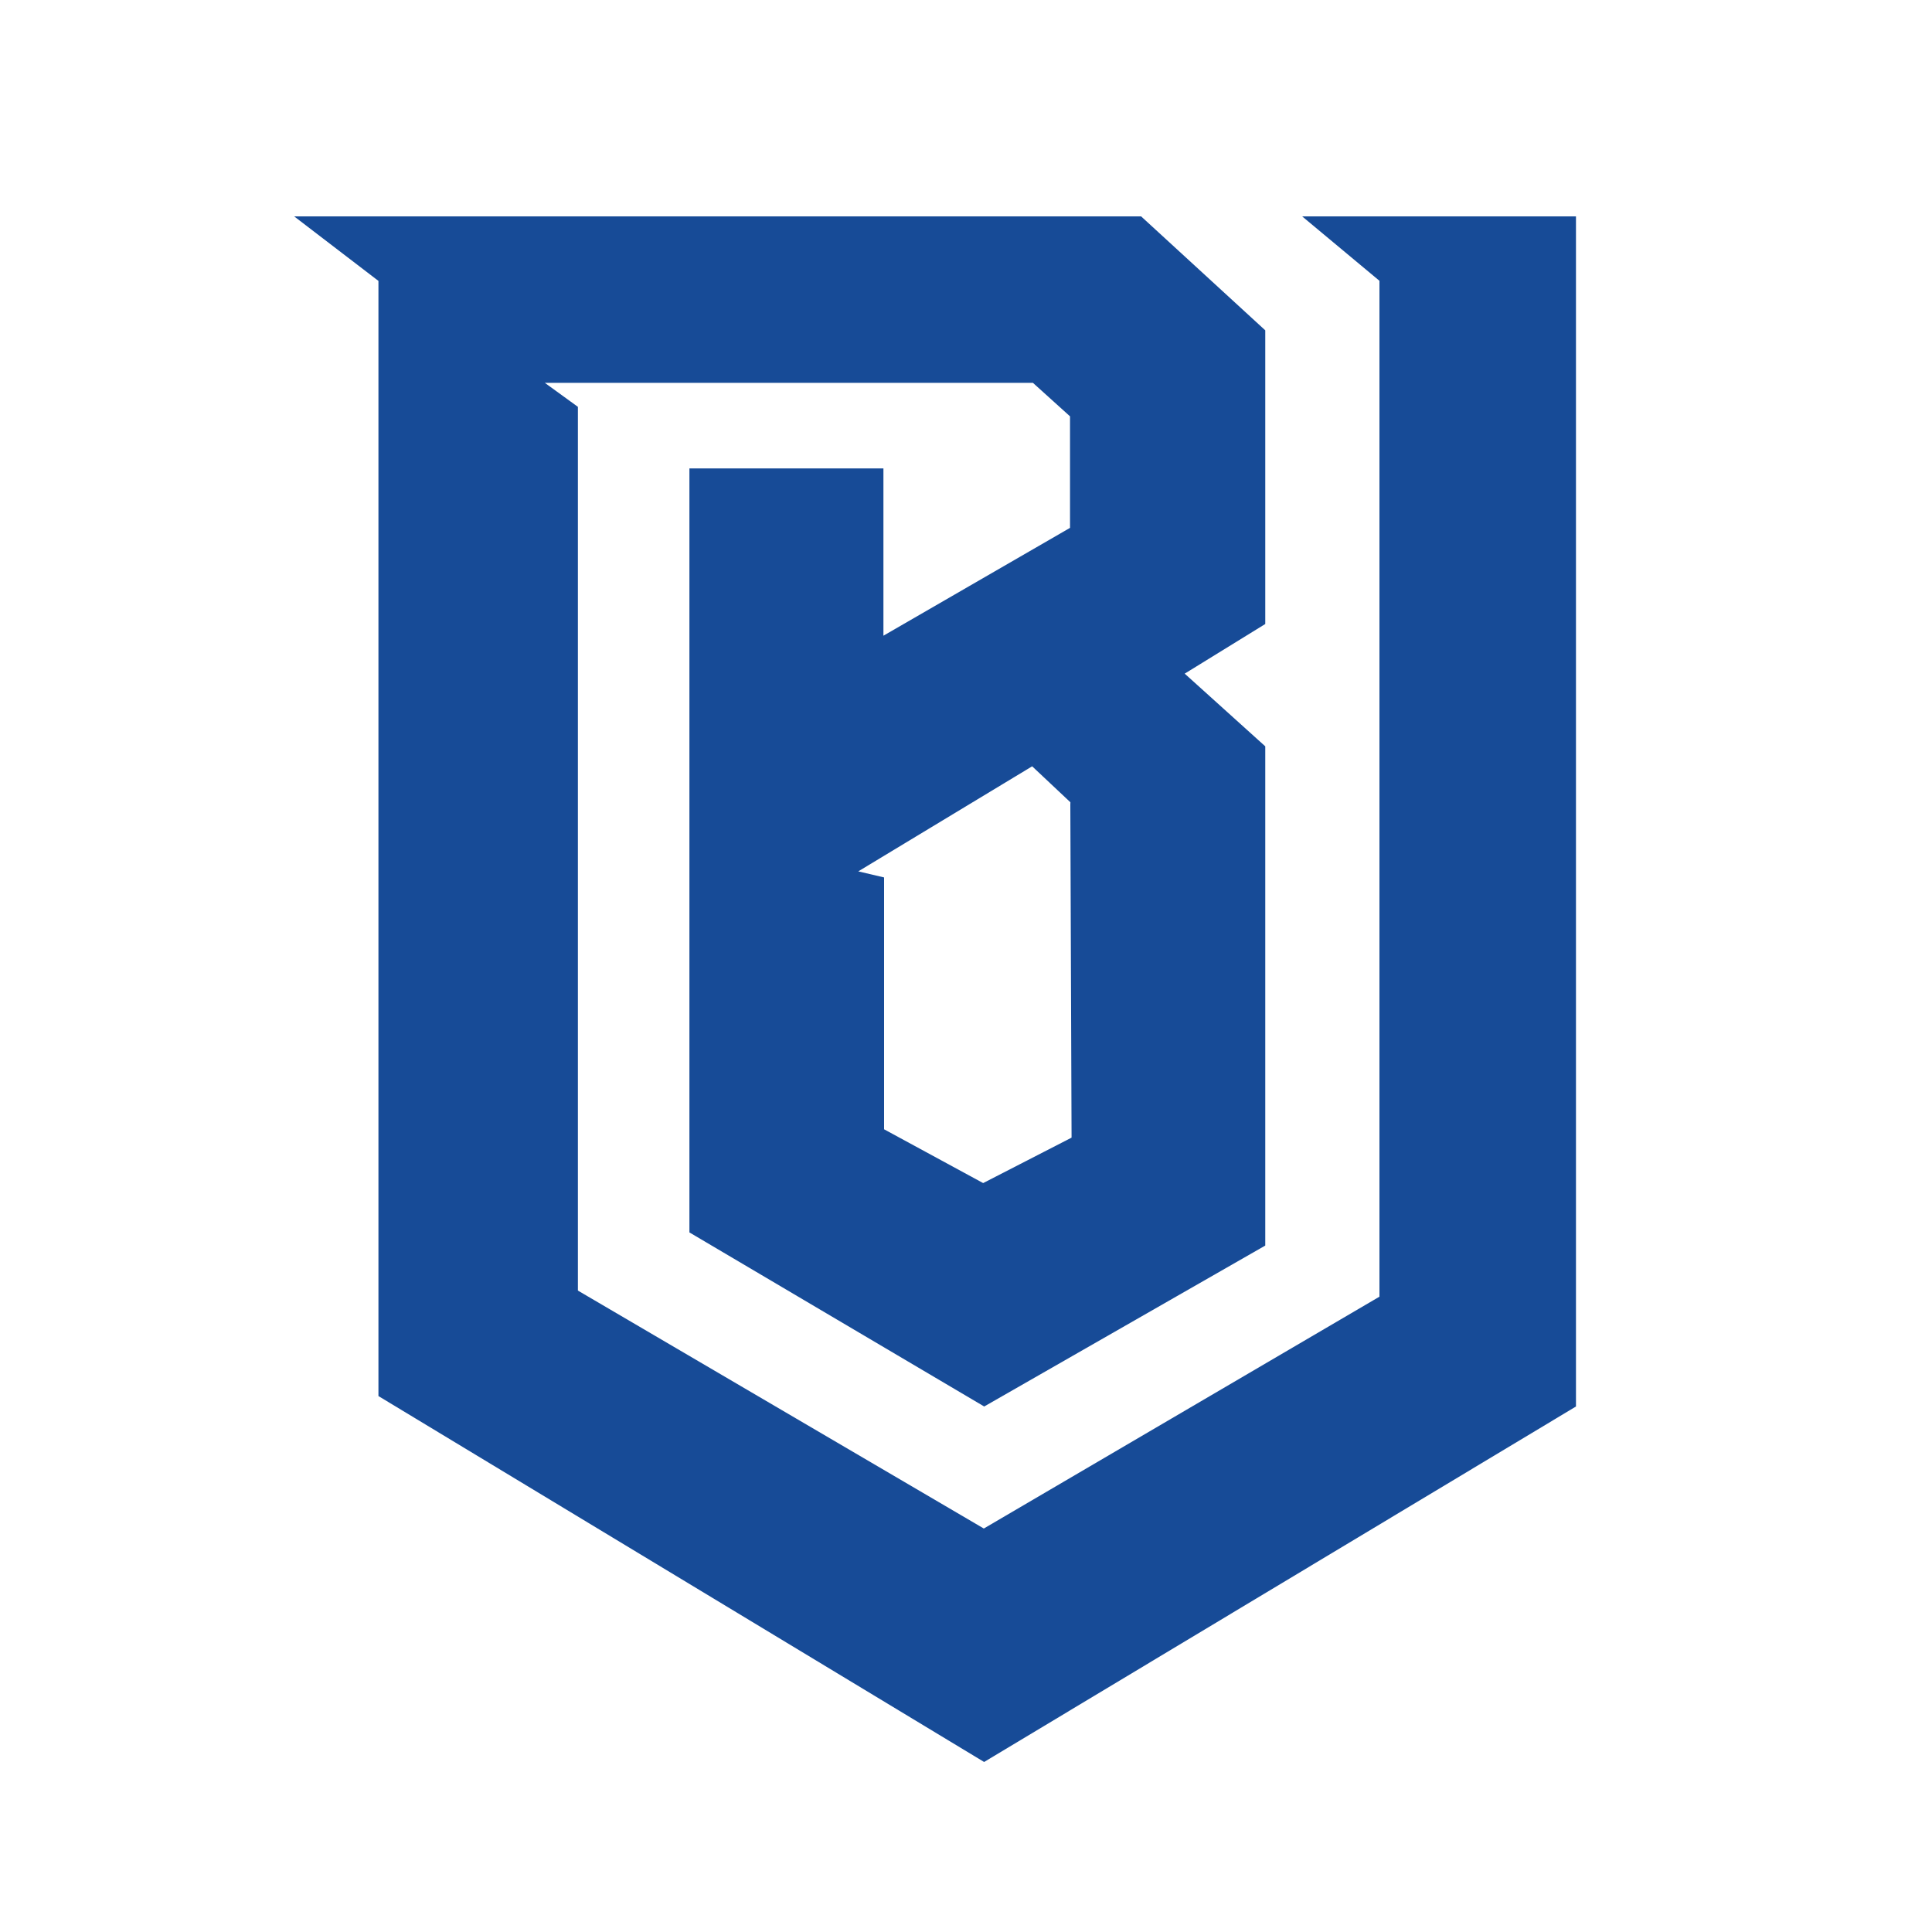
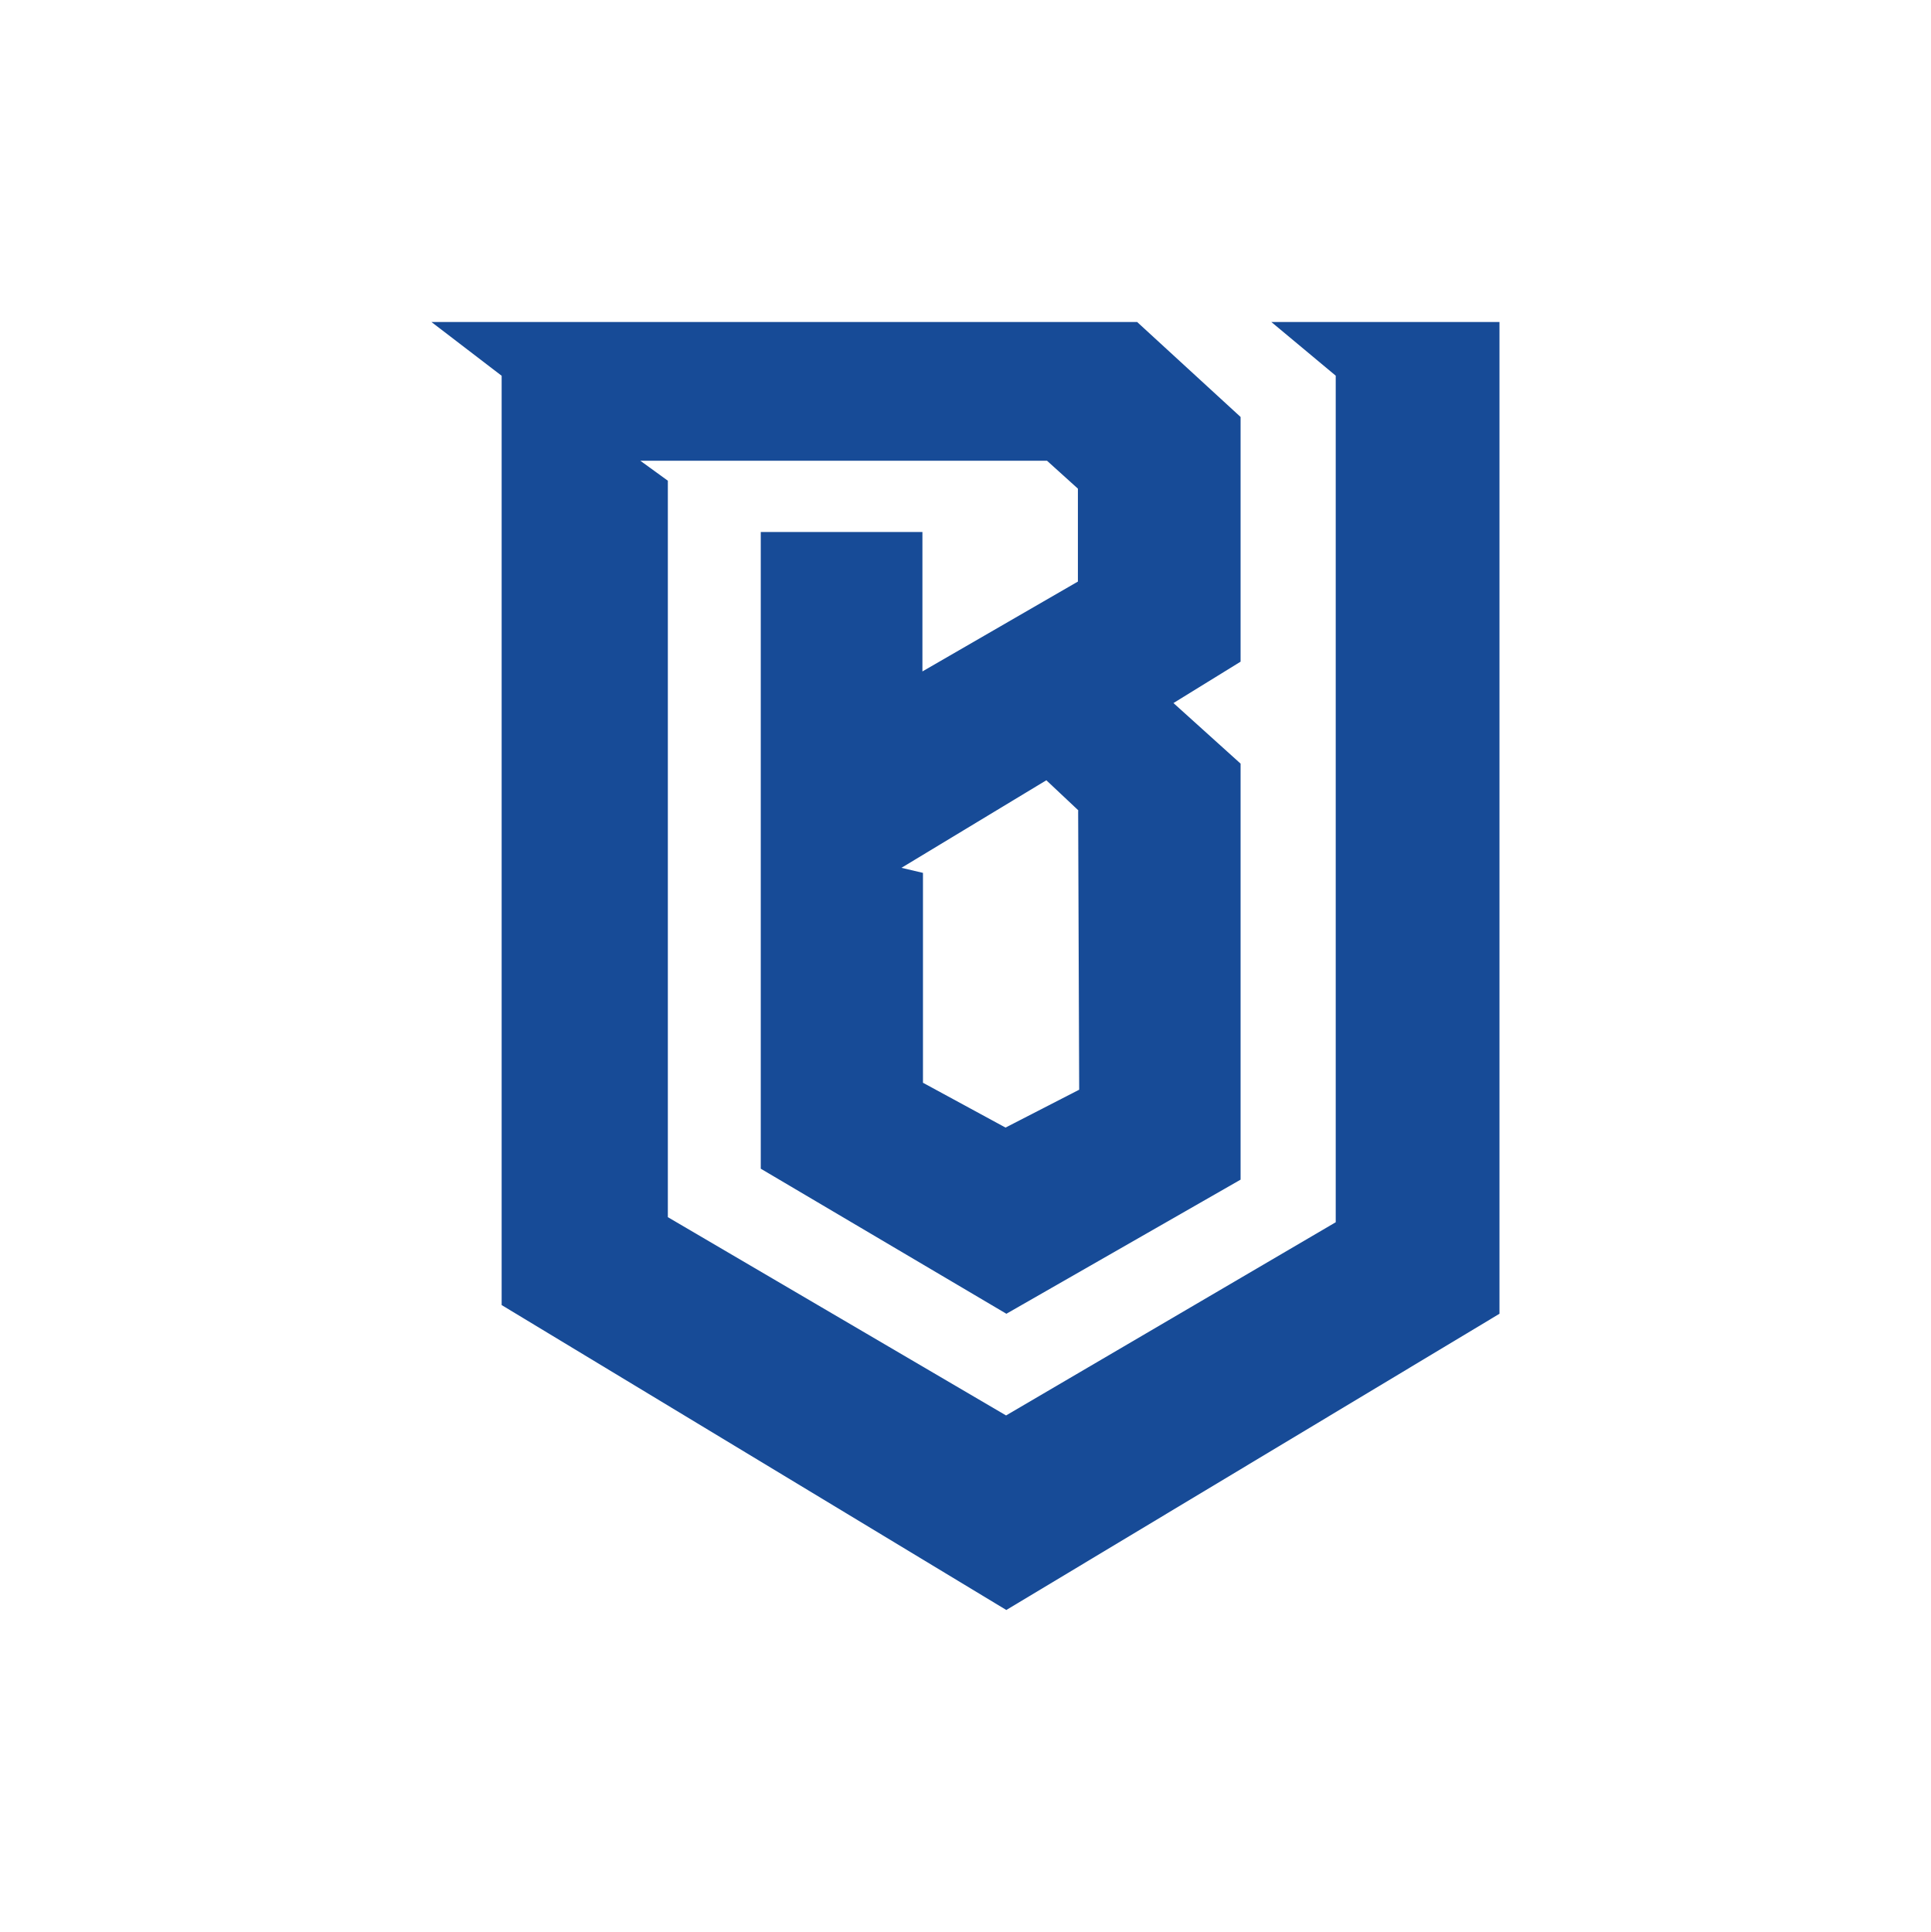
- <svg xmlns="http://www.w3.org/2000/svg" width="500" height="500" data-name="Layer 2" viewBox="0 0 500 500">
-   <path fill="#174b97" d="M357 72.67v262.91l-102.39 60L149.56 334V105.29L141 99.08h126.32l9.6 8.67v28.86l-48.29 27.91v-43.3h-50.21v197.73L254.71 364l72.74-41.65v-129.2l-20.85-18.81 20.85-12.85v-76L295.32 56H76.13l21.81 16.7v288.6L254.69 456l153.17-92V56H337zm-80 135.52l.32 86.23-22.88 11.76-25.64-13.92v-65.18l-6.68-1.57 45-27.19 9.9 9.31z" />
+ <svg xmlns="http://www.w3.org/2000/svg" width="299.865" height="300" data-name="Layer 2" viewBox="0 0 299.865 300">
+   <path fill="#174b97" stroke-width=".5" d="M207.435 58.335V189.79l-51.195 30L103.715 189V74.645l-4.28-3.105h63.16l4.8 4.335v14.43L143.25 104.26V82.61h-25.105v98.865L156.29 204l36.37-20.825v-64.6l-10.425-9.405 10.425-6.425v-38L176.595 50H67l10.905 8.35v144.3L156.28 250l76.585-46V50h-35.43zm-40 67.76l.16 43.115-11.44 5.88-12.82-6.96v-32.59l-3.34-.785 22.5-13.595 4.95 4.655z" />
</svg>
